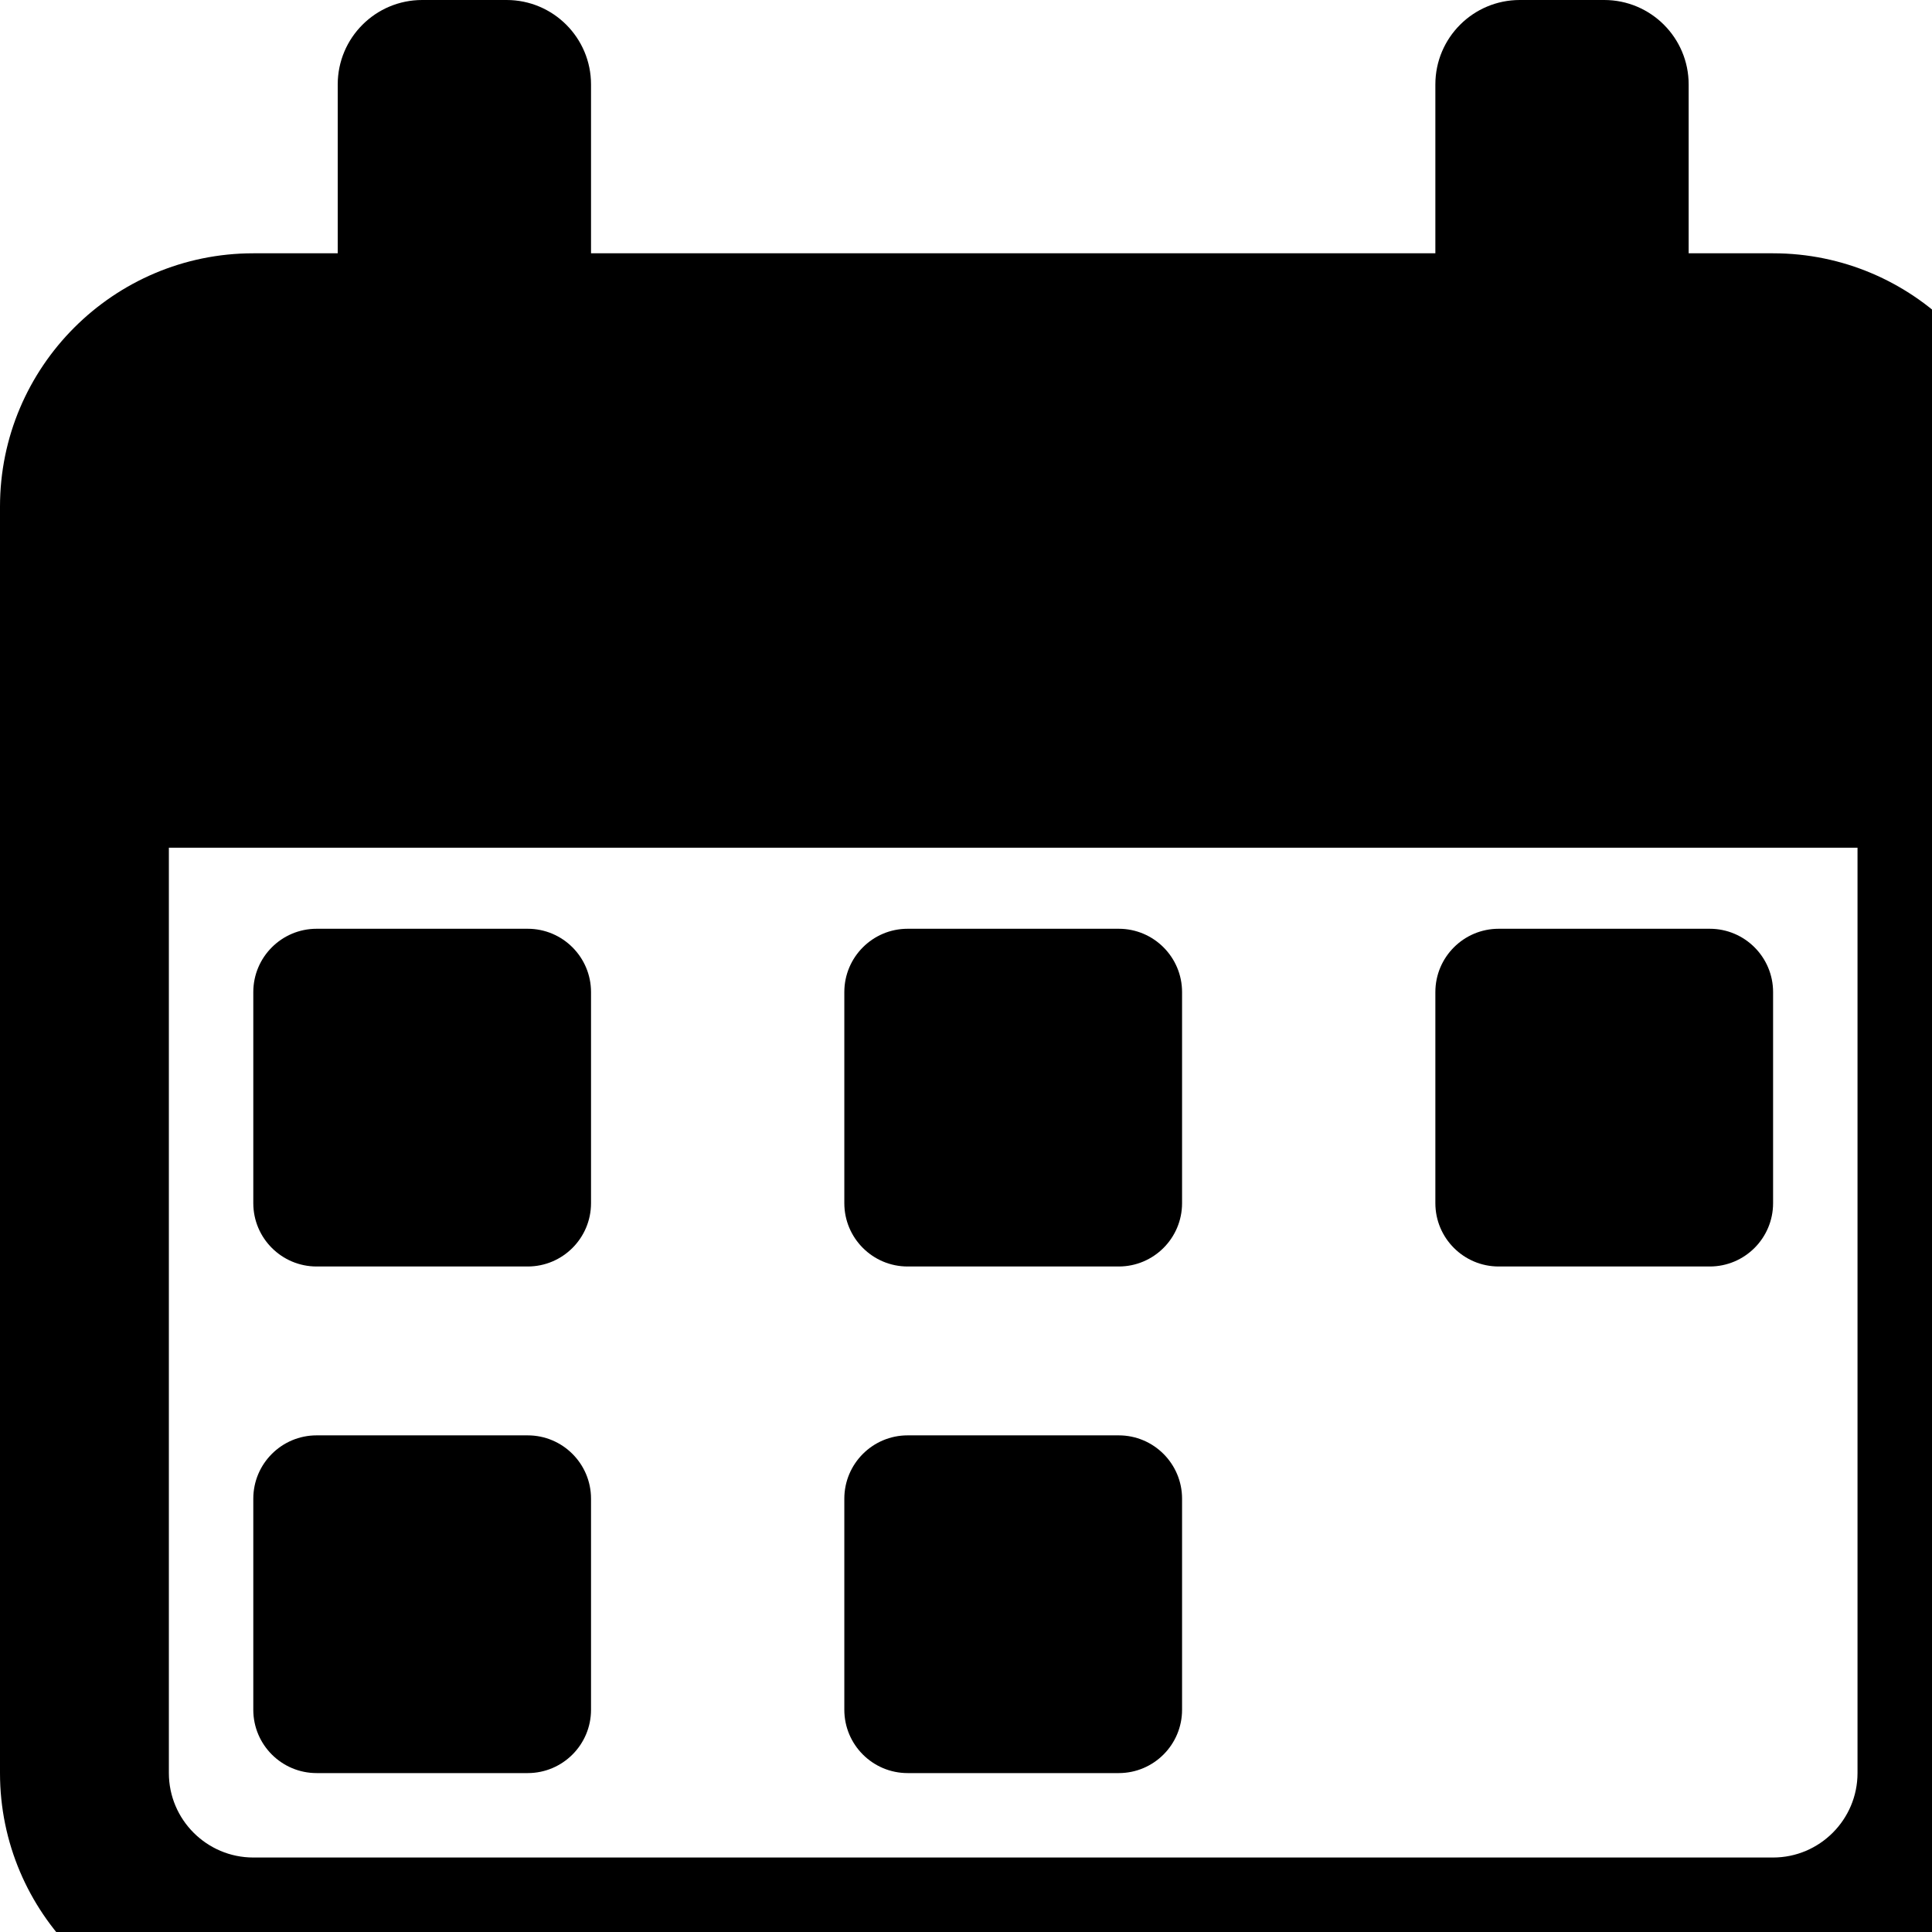
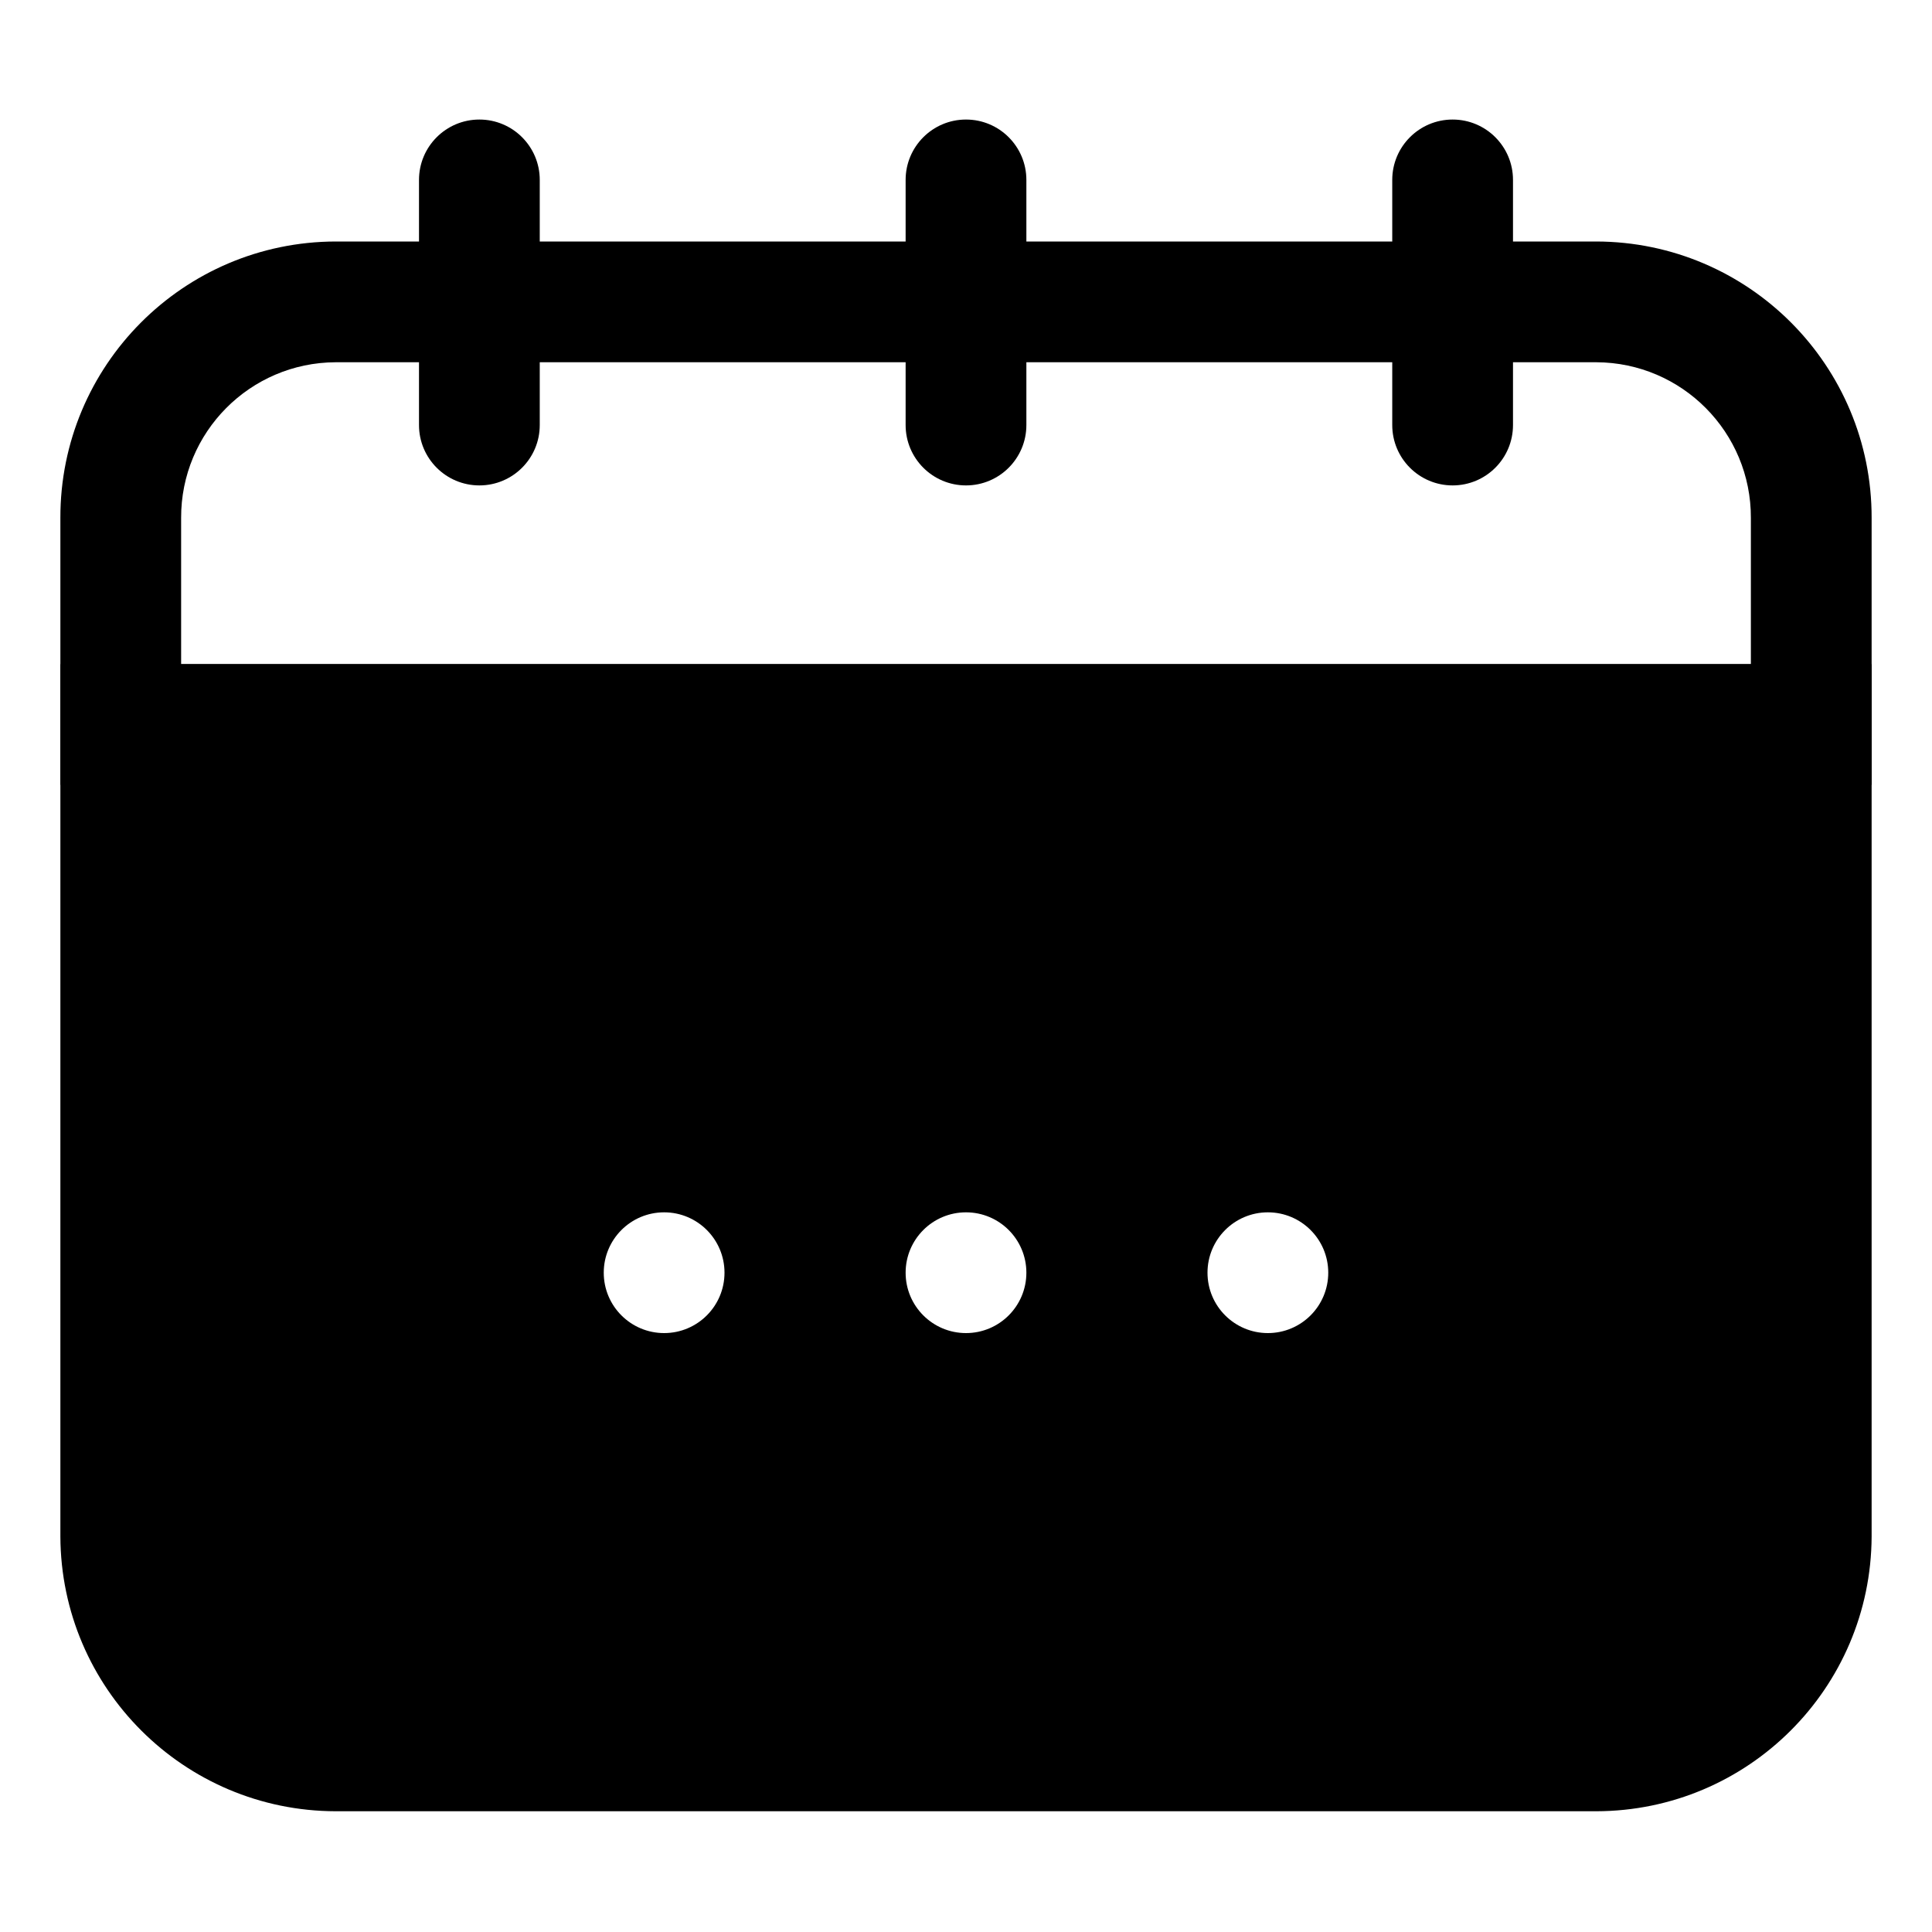
- <svg xmlns="http://www.w3.org/2000/svg" fill="currentColor" viewBox="0 0 488.152 488.152" xml:space="preserve">
-   <path d="m80 320h53.332c8.832 0 16-7.168 16-16v-53.332c0-8.832-7.168-16-16-16h-53.332c-8.832 0-16 7.168-16 16v53.332c0 8.832 7.168 16 16 16zm0 0" />
-   <path d="m80 448h53.332c8.832 0 16-7.168 16-16v-53.332c0-8.832-7.168-16-16-16h-53.332c-8.832 0-16 7.168-16 16v53.332c0 8.832 7.168 16 16 16zm0 0" />
-   <path d="m229.332 320h53.336c8.832 0 16-7.168 16-16v-53.332c0-8.832-7.168-16-16-16h-53.336c-8.832 0-16 7.168-16 16v53.332c0 8.832 7.168 16 16 16zm0 0" />
-   <path d="m229.332 448h53.336c8.832 0 16-7.168 16-16v-53.332c0-8.832-7.168-16-16-16h-53.336c-8.832 0-16 7.168-16 16v53.332c0 8.832 7.168 16 16 16zm0 0" />
-   <path d="m378.668 320h53.332c8.832 0 16-7.168 16-16v-53.332c0-8.832-7.168-16-16-16h-53.332c-8.832 0-16 7.168-16 16v53.332c0 8.832 7.168 16 16 16zm0 0" />
-   <path d="m448 64h-21.332v-42.668c0-11.773-9.559-21.332-21.336-21.332h-21.332c-11.777 0-21.332 9.559-21.332 21.332v42.668h-213.336v-42.668c0-11.773-9.555-21.332-21.332-21.332h-21.332c-11.777 0-21.336 9.559-21.336 21.332v42.668h-21.332c-35.285 0-64 28.715-64 64v320c0 35.285 28.715 64 64 64h384c35.285 0 64-28.715 64-64v-320c0-35.285-28.715-64-64-64zm21.332 384c0 11.754-9.578 21.332-21.332 21.332h-384c-11.754 0-21.332-9.578-21.332-21.332v-233.812h426.664zm0 0" />
+ <svg xmlns="http://www.w3.org/2000/svg" viewBox="0 0 32 32" fill="currentColor">
+   <path d="M26.44 30H5.56A4.57 4.57 0 0 1 1 25.45V11h30v14.45A4.57 4.57 0 0 1 26.44 30zM3 13v12.45A2.57 2.57 0 0 0 5.56 28h20.88A2.57 2.57 0 0 0 29 25.45V13z" />
+   <path d="M31 13H1V8.58A4.57 4.57 0 0 1 5.56 4h20.88A4.57 4.57 0 0 1 31 8.58zM3 11h26V8.58A2.57 2.57 0 0 0 26.44 6H5.56A2.57 2.57 0 0 0 3 8.58z" />
+   <rect height="6.06" rx="1" width="2" x="6.94" y="1.98" />
+   <rect height="6.06" rx="1" width="2" x="23.06" y="1.98" />
+   <rect height="6.06" rx="1" width="2" x="15" y="1.98" />
+   <path d="M2.31 12v16.25H29.5V12zM11 22.08a1 1 0 1 1 1-1 1 1 0 0 1-1 1zm5 0a1 1 0 1 1 1-1 1 1 0 0 1-1 1zm5 0a1 1 0 1 1 1-1 1 1 0 0 1-1 1z" />
</svg>
